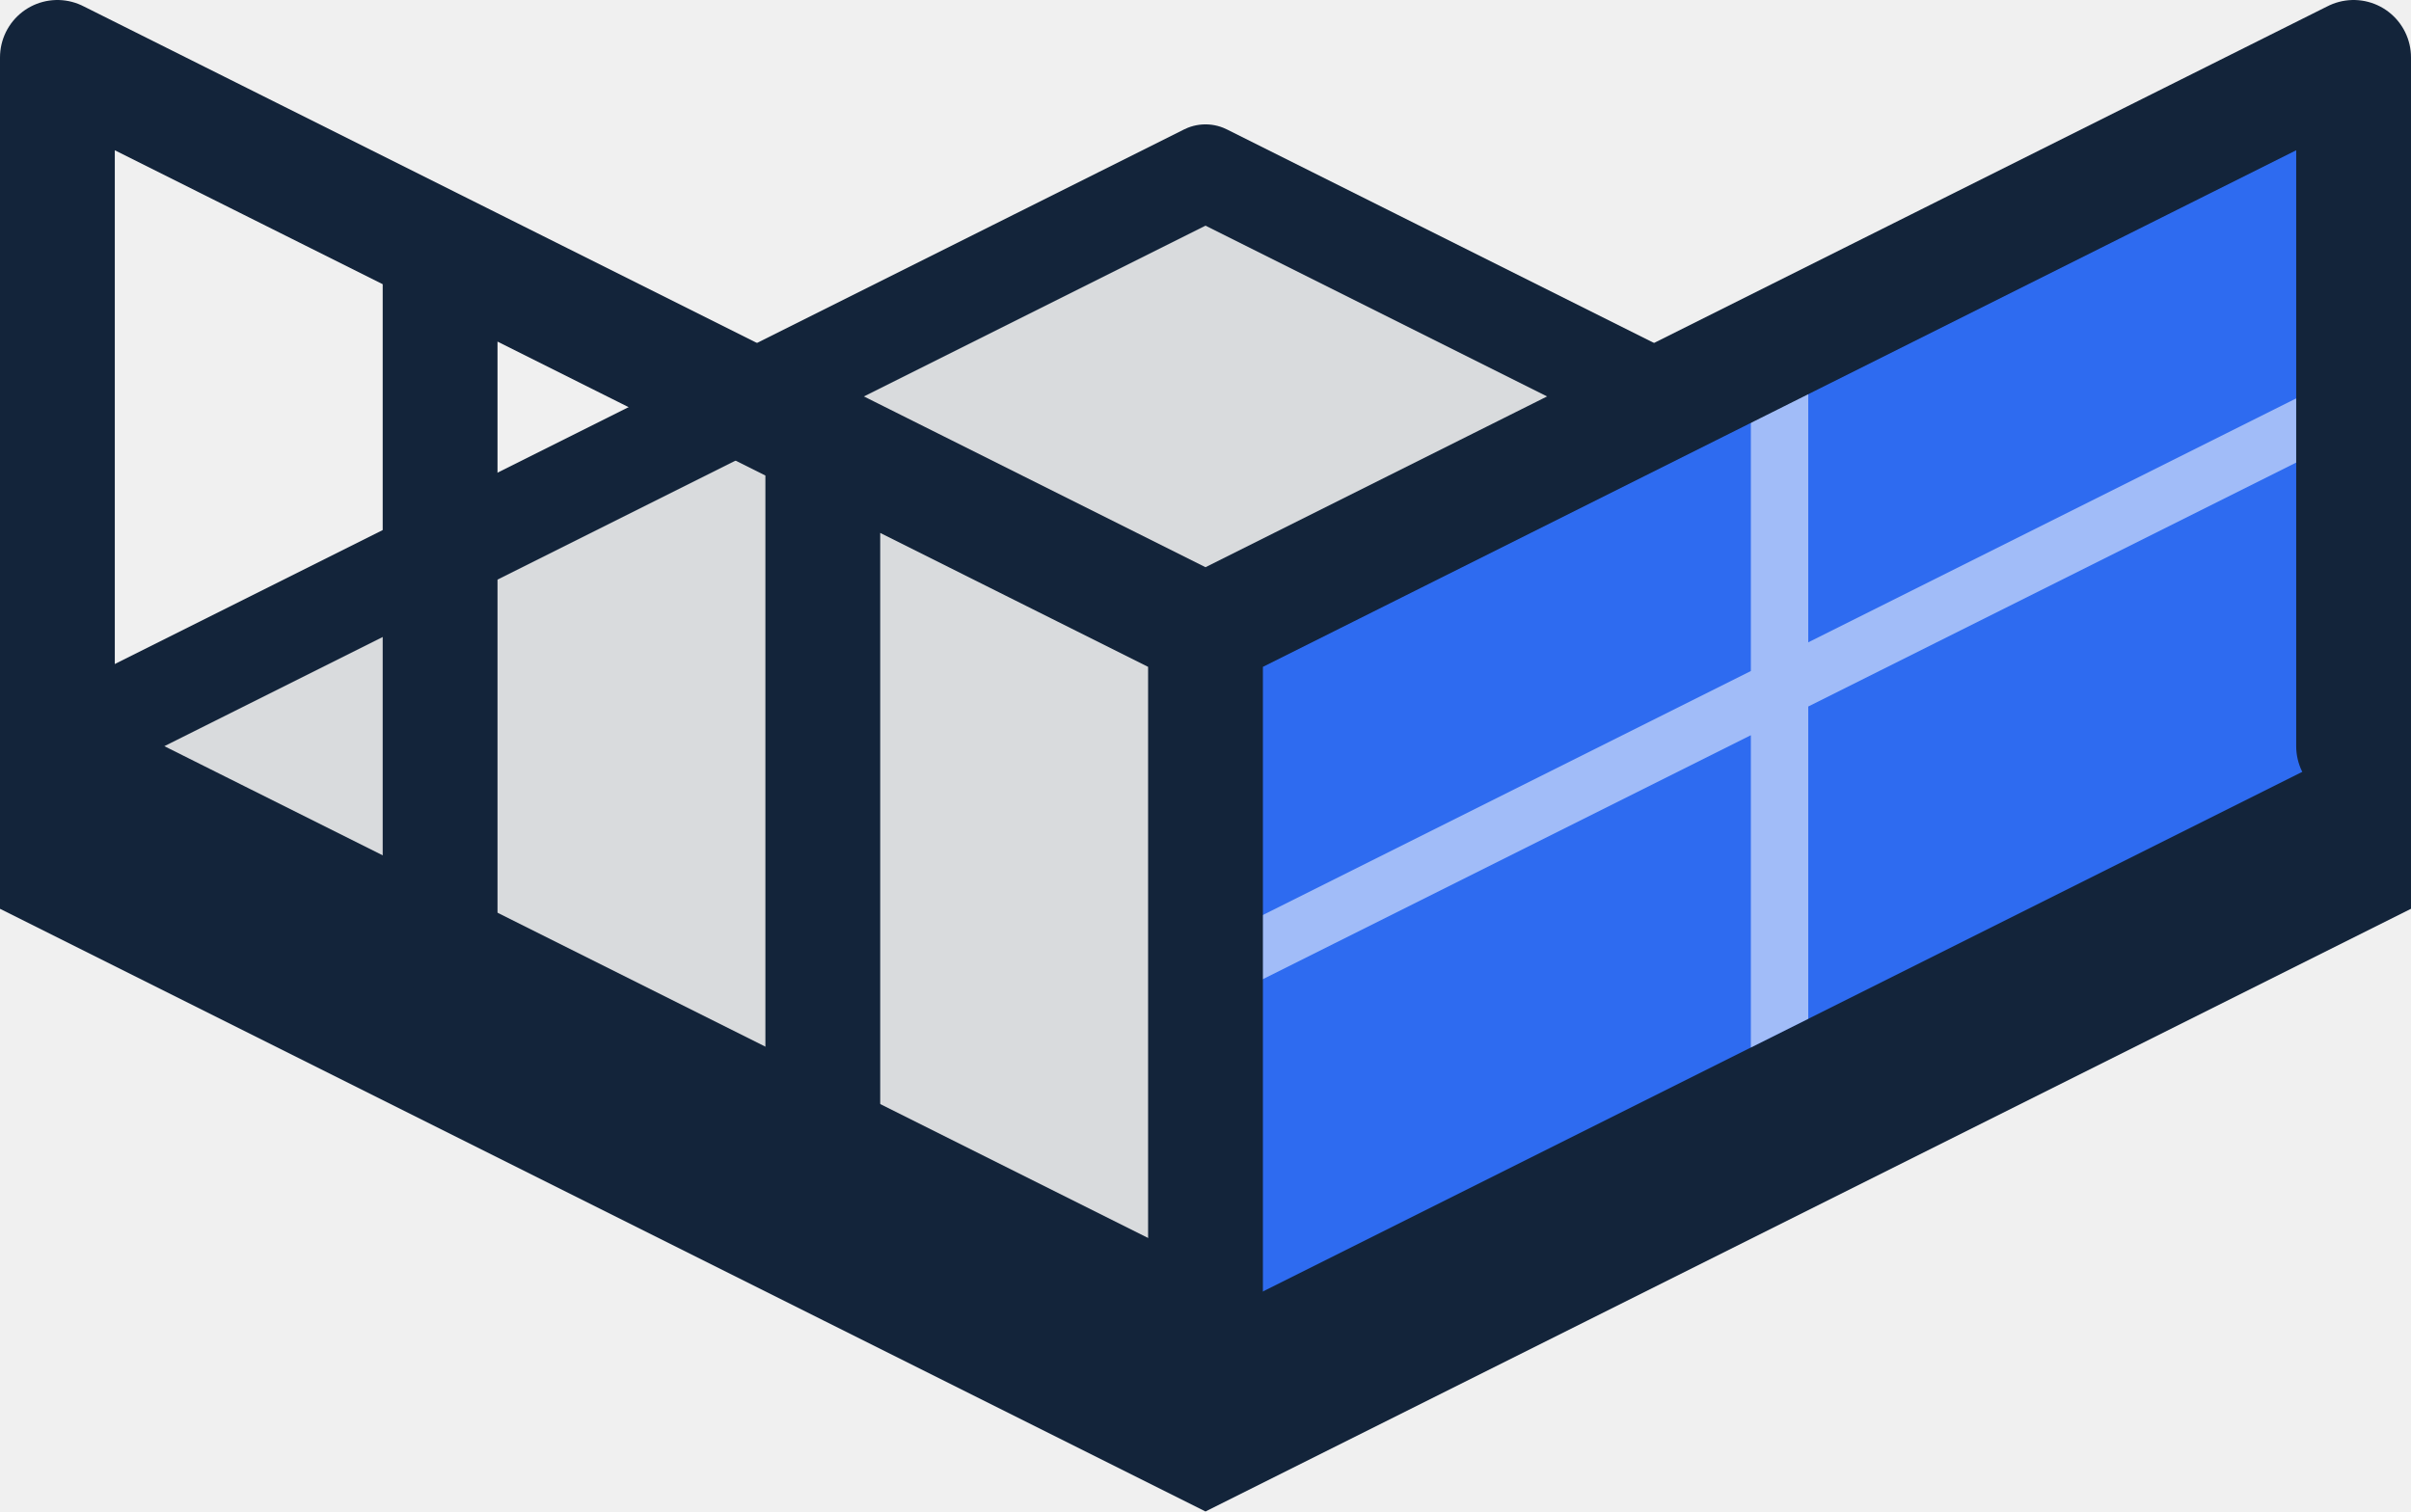
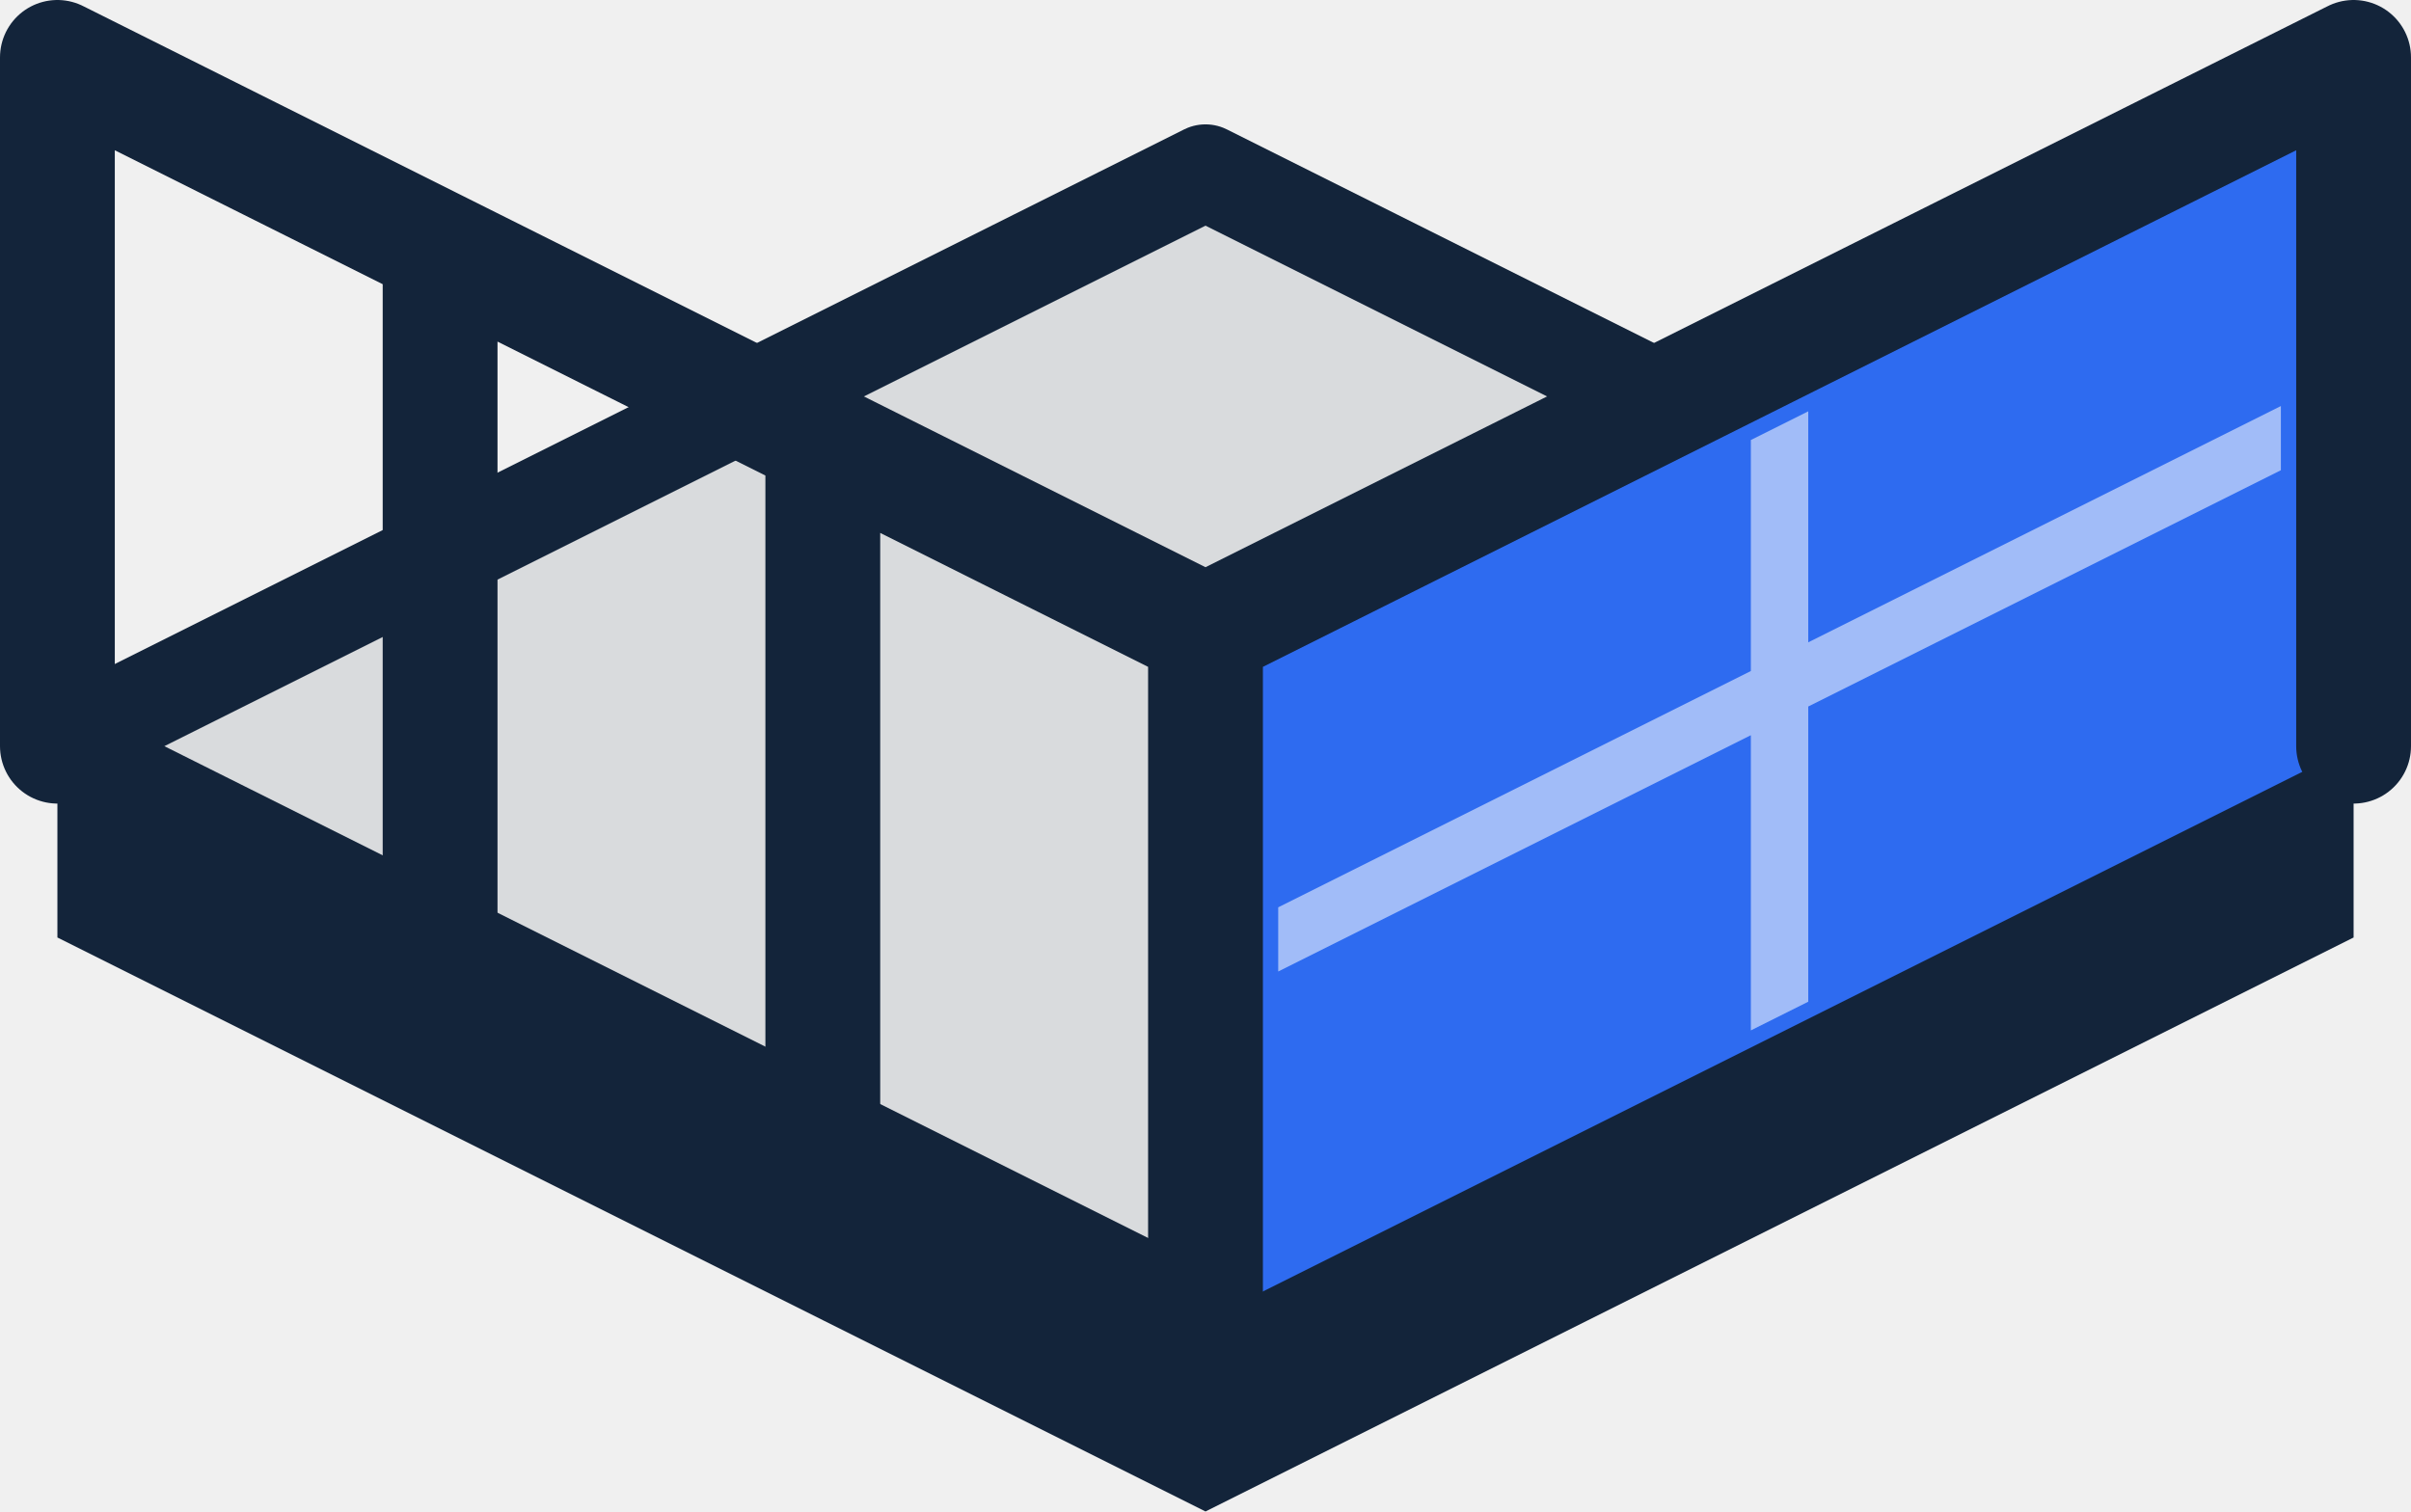
<svg xmlns="http://www.w3.org/2000/svg" viewBox="18.5 29.5 63 39.5" role="img" aria-label="balki strom">
  <path d="M50 34 80 49 50 64 20 49Z" fill="#13243A" fill-opacity="0.1" stroke="#13243A" stroke-width="2.5" stroke-linejoin="round" />
-   <path d="M18.5 48.25 50 64 81.5 48.25V53.25L50 69 18.5 53.25Z" fill="#13243A" />
+   <path d="M20 49 50 64 80 49v5L50 69 20 54Z" fill="#13243A" />
  <path d="M50 64 80 49V31L50 46Z" fill="#2E6BF0" />
  <clipPath id="panel">
-     <path d="M50 64 80 49V31L50 46Z" />
+     <path d="M51.9 62.603 78.1 49.503V34.074L51.9 47.174Z" />
  </clipPath>
  <path clip-path="url(#panel)" d="M65 62V33M44 58 86 37" stroke="#fff" stroke-opacity=".55" stroke-width="1.5" />
  <path d="M20 31 50 46 80 31M20 49V31M30 54V36M40 59V41M50 64V46M80 49V31" fill="none" stroke="#13243A" stroke-width="3" stroke-linecap="round" stroke-linejoin="round" />
</svg>
